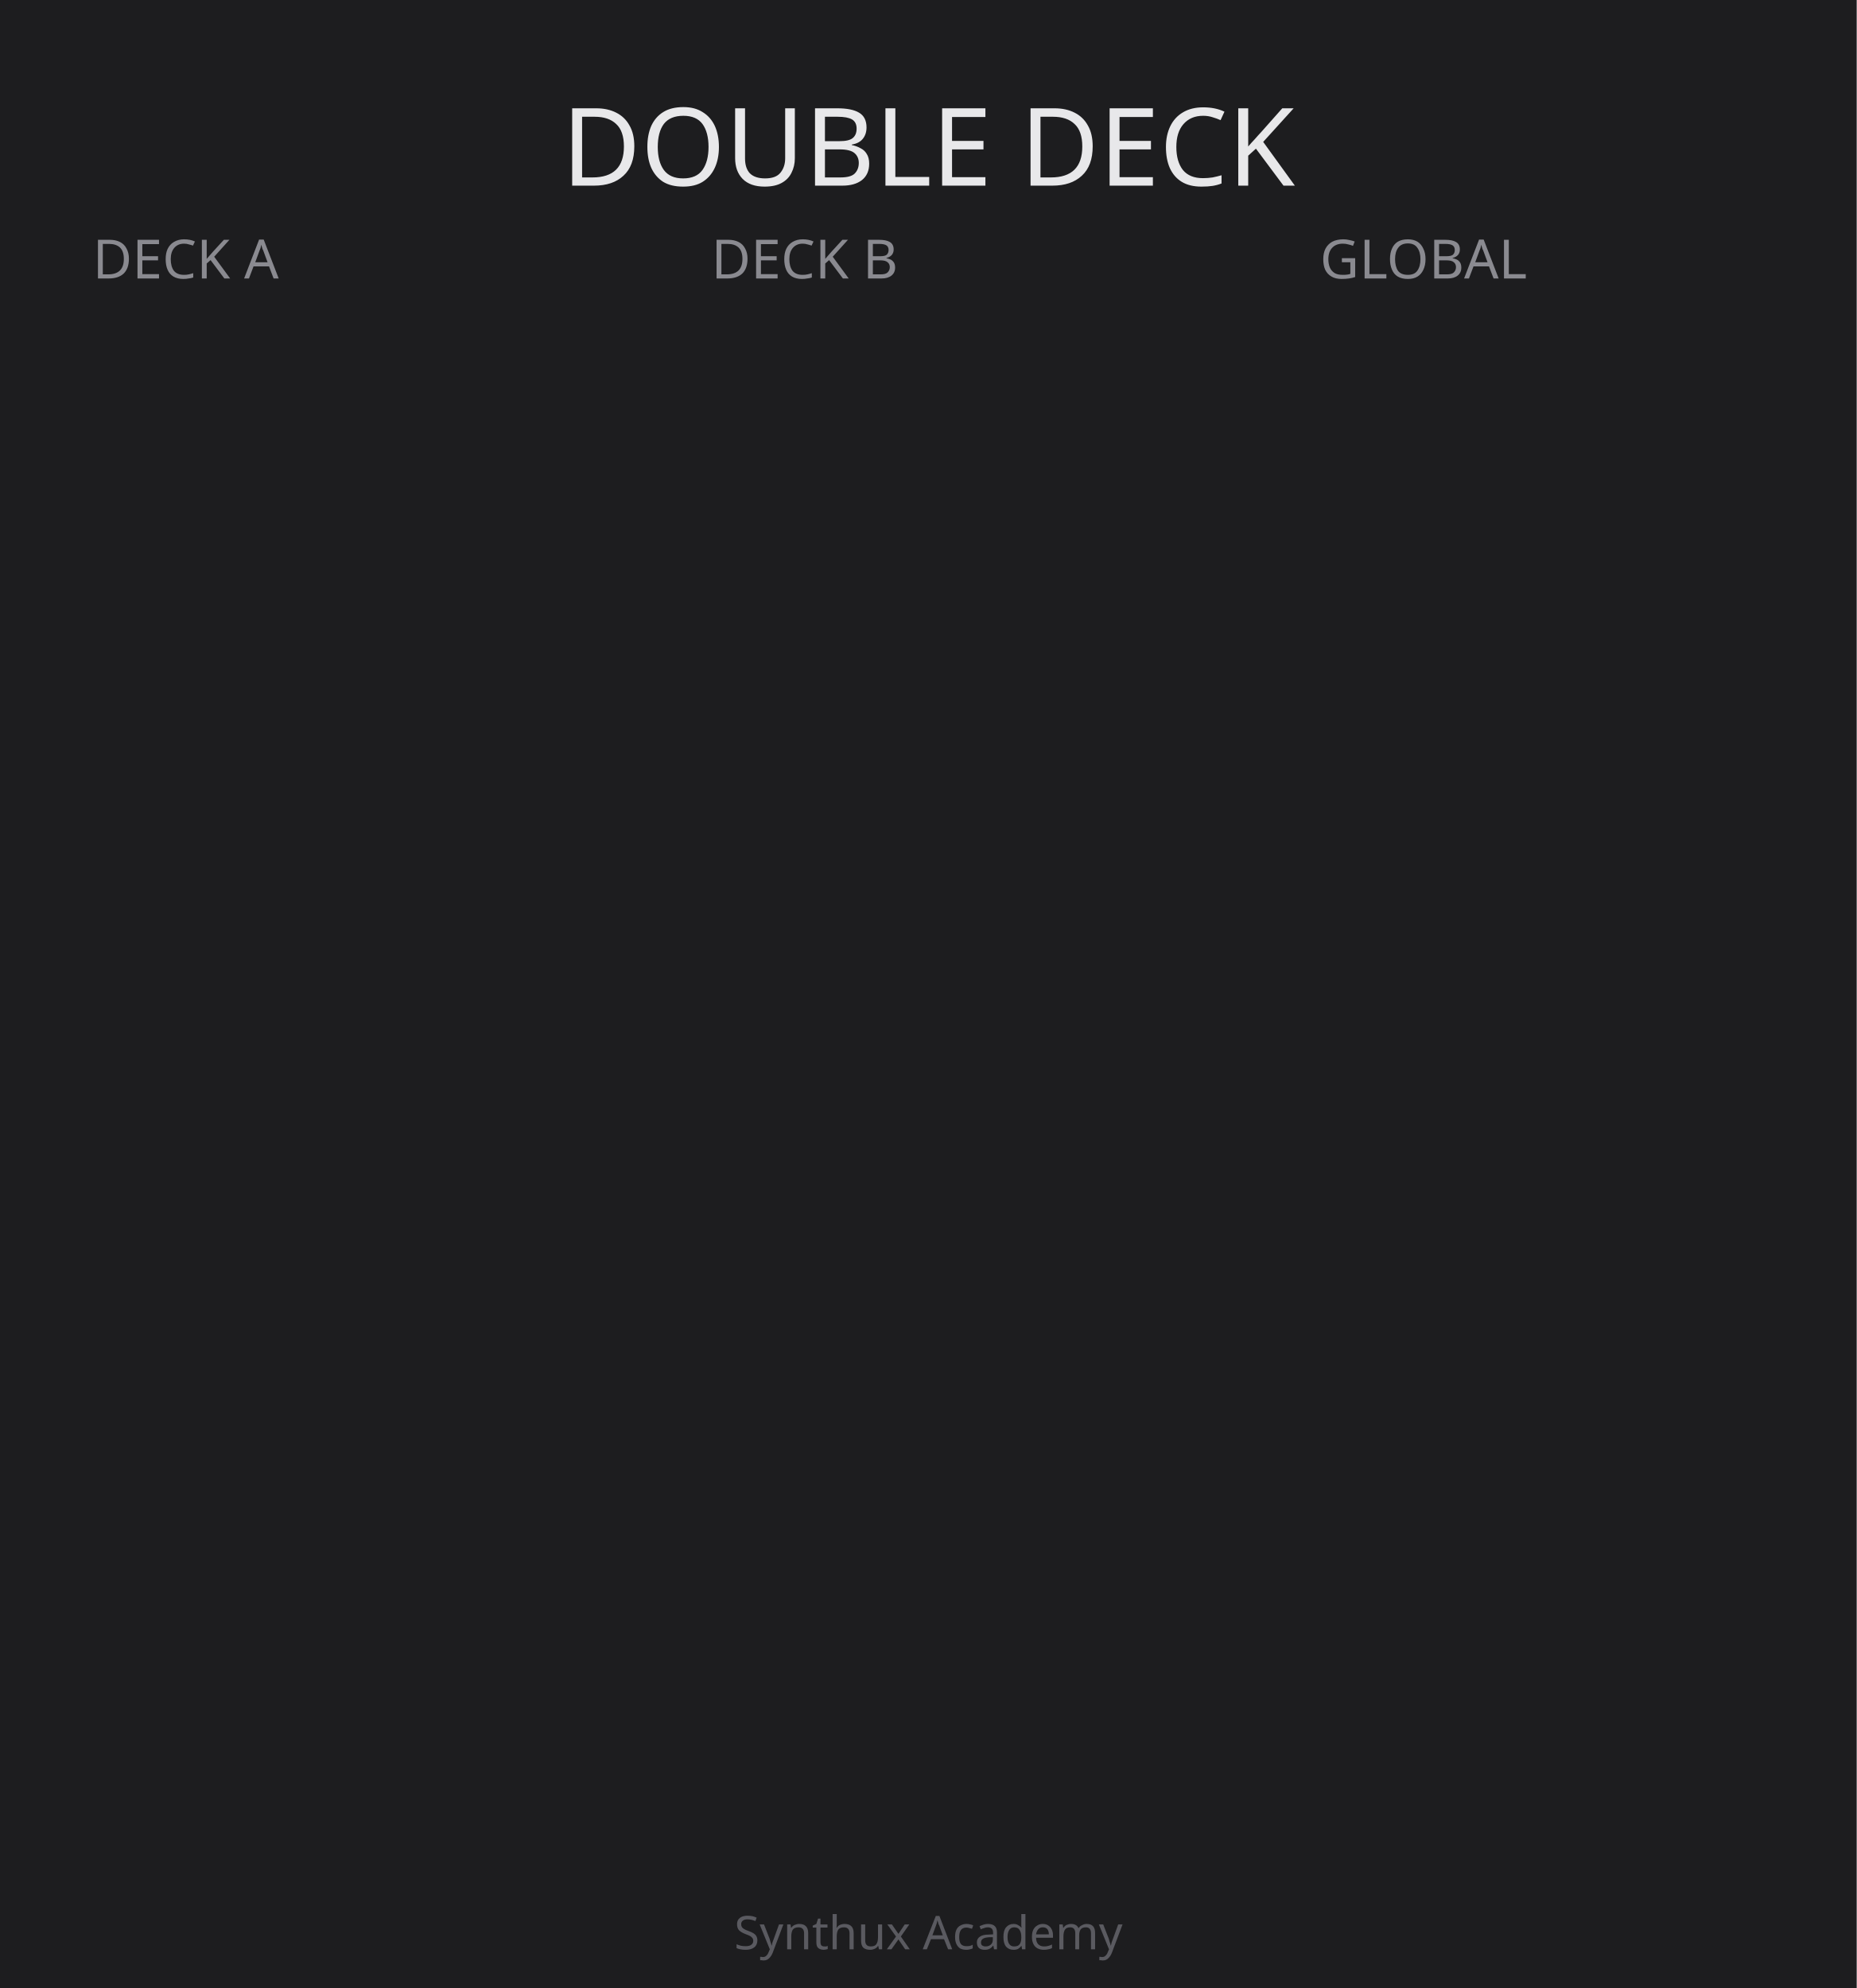
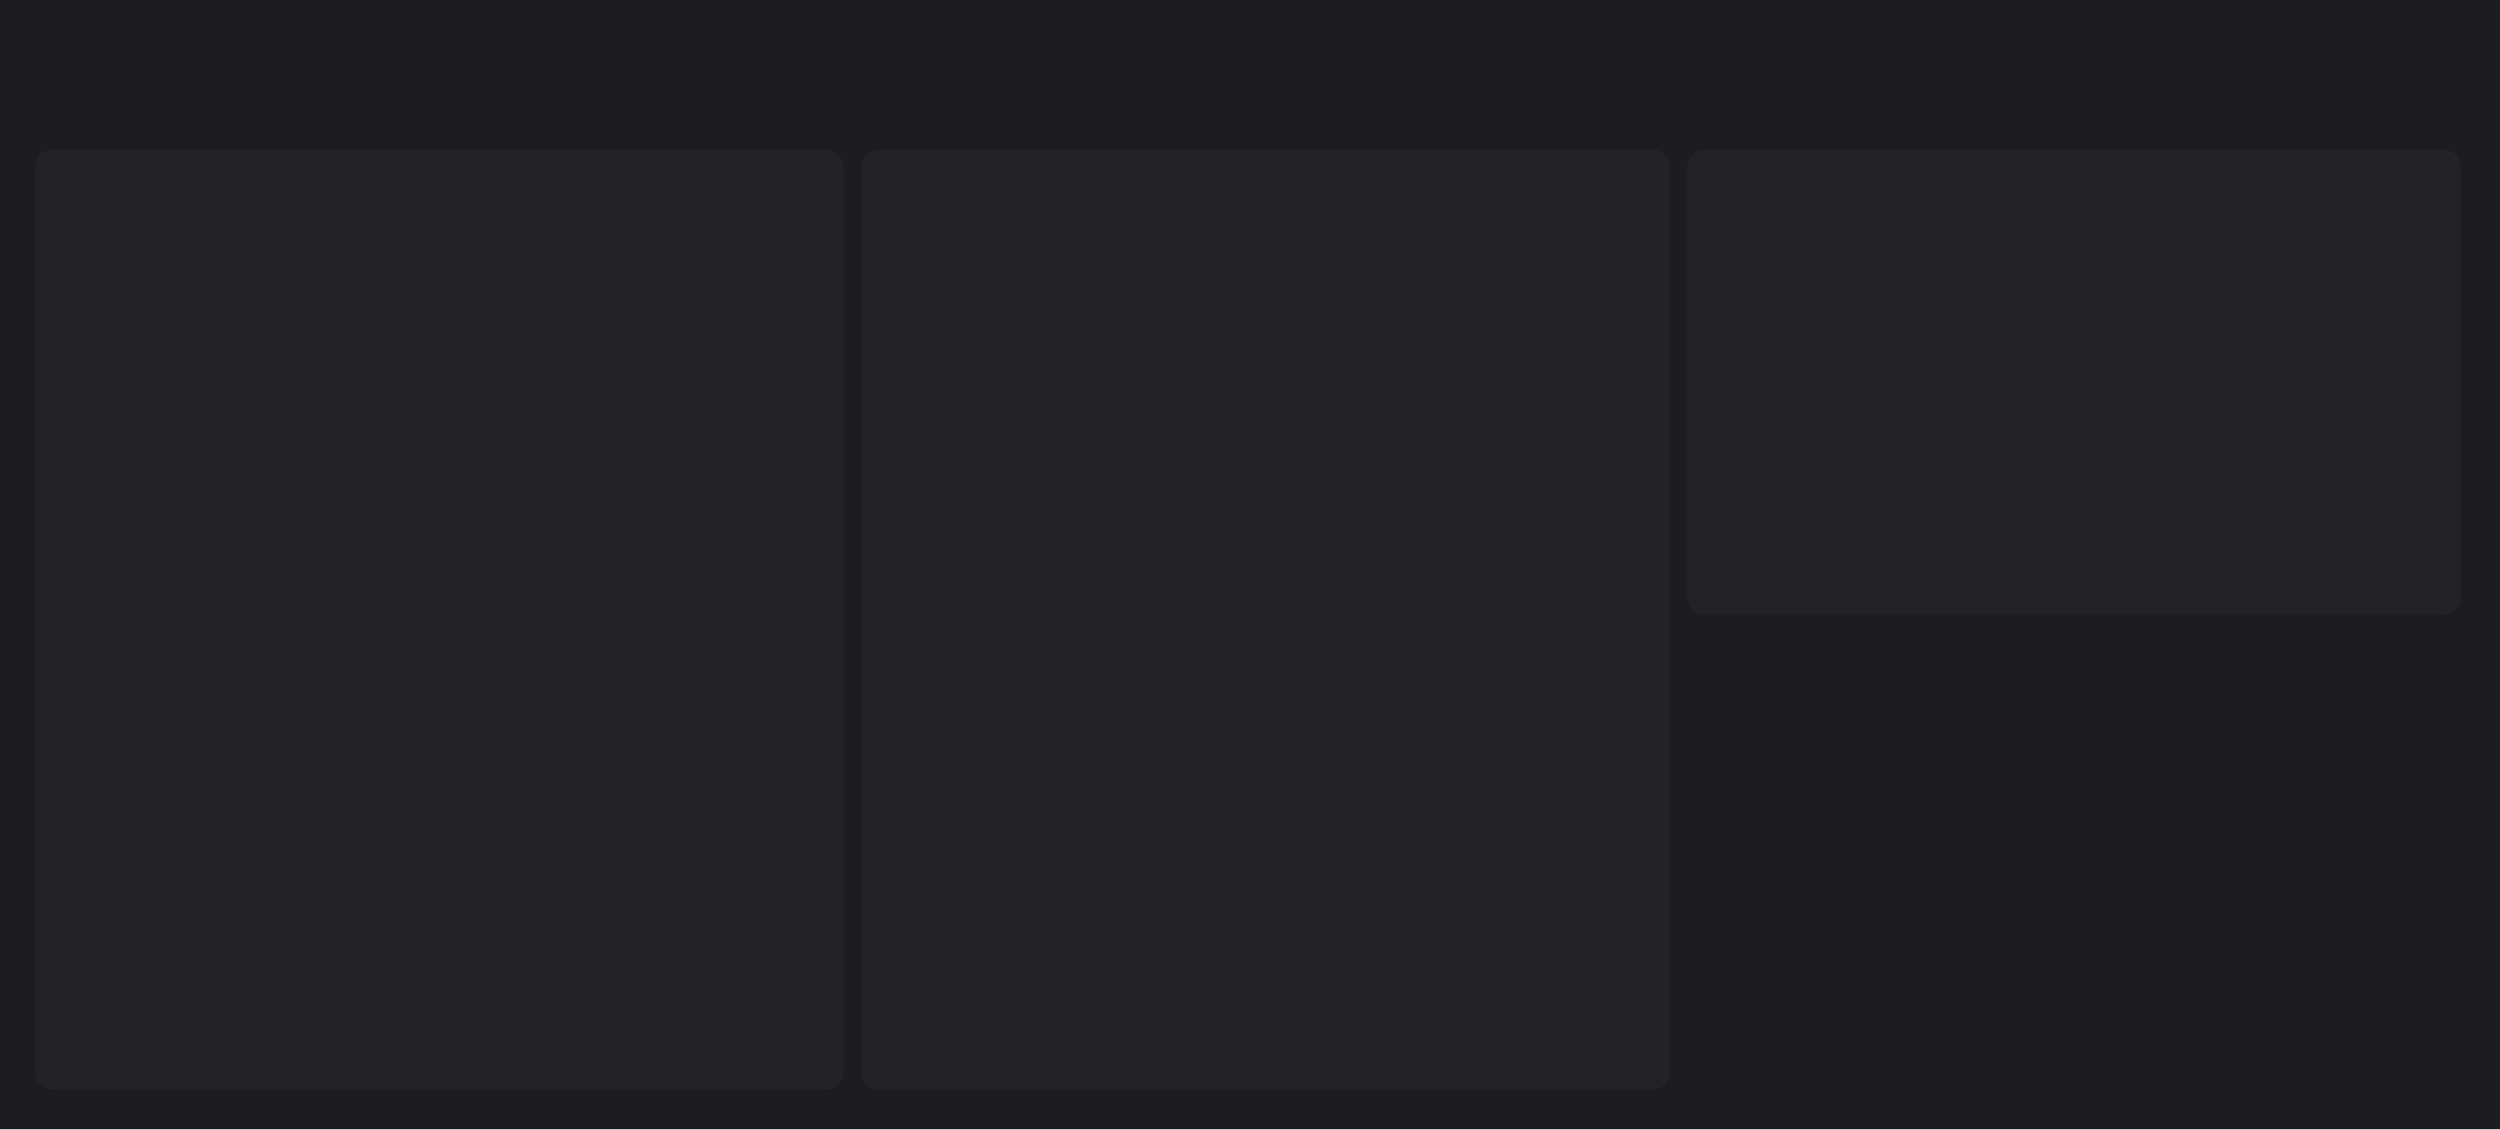
- <svg xmlns="http://www.w3.org/2000/svg" width="120mm" height="128.5mm" viewBox="0 0 120 128.5">
-   <rect width="120" height="128.5" fill="#1d1d1f" />
-   <text x="60" y="12" fill="#e8e8ea" font-family="sans-serif" font-size="7" text-anchor="middle">DOUBLE DECK</text>
-   <text x="12" y="18" fill="#8a8a90" font-family="sans-serif" font-size="3.5" text-anchor="middle">DECK A</text>
-   <text x="52" y="18" fill="#8a8a90" font-family="sans-serif" font-size="3.5" text-anchor="middle">DECK B</text>
-   <text x="92" y="18" fill="#8a8a90" font-family="sans-serif" font-size="3.5" text-anchor="middle">GLOBAL</text>
-   <text x="60" y="126" fill="#5a5a60" font-family="sans-serif" font-size="3" text-anchor="middle">Synthux Academy</text>
+ <svg xmlns="http://www.w3.org/2000/svg" width="284.48mm" height="128.5mm" viewBox="0 0 284.48 128.5">
+   <rect width="284.48" height="128.5" fill="#1d1d1f" />
+   <rect x="4" y="17" width="92" height="107" rx="2" fill="#232326" />
+   <rect x="98" y="17" width="92" height="107" rx="2" fill="#232326" />
+   <rect x="192" y="17" width="88" height="53" rx="2" fill="#232326" />
</svg>
